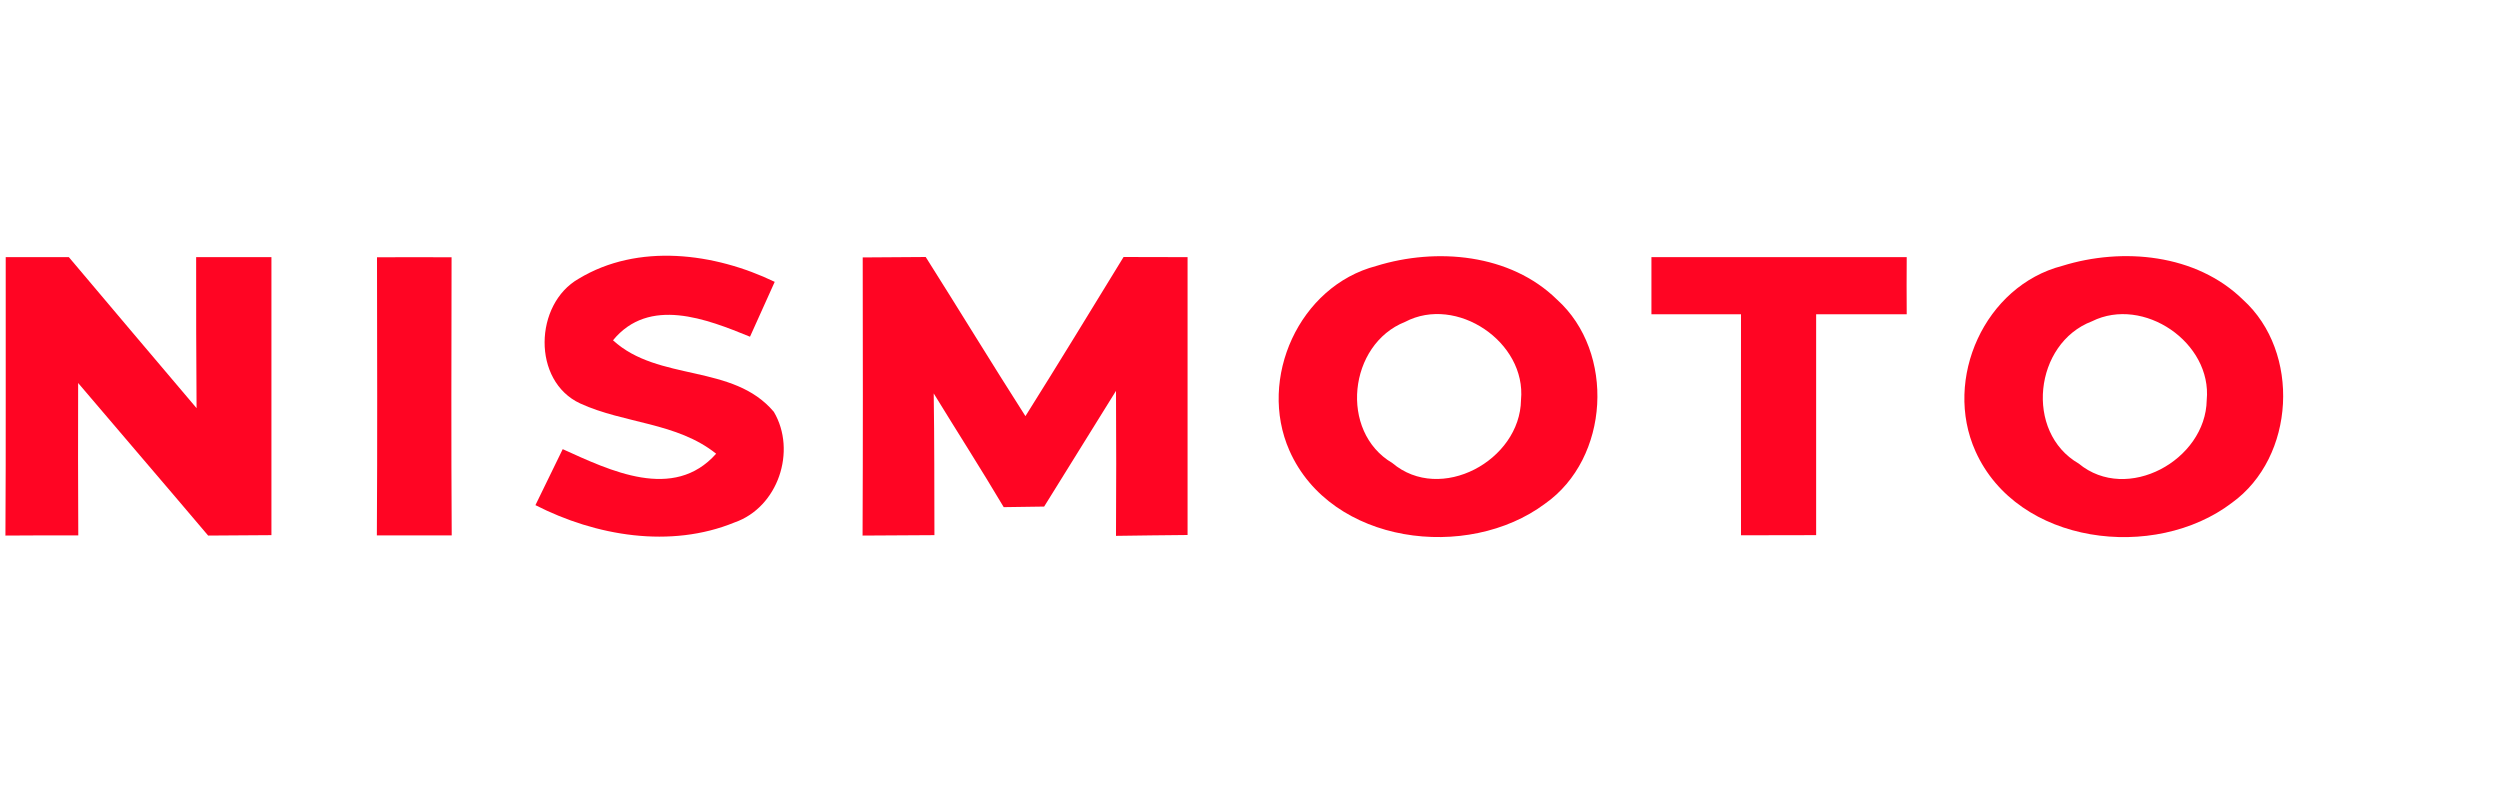
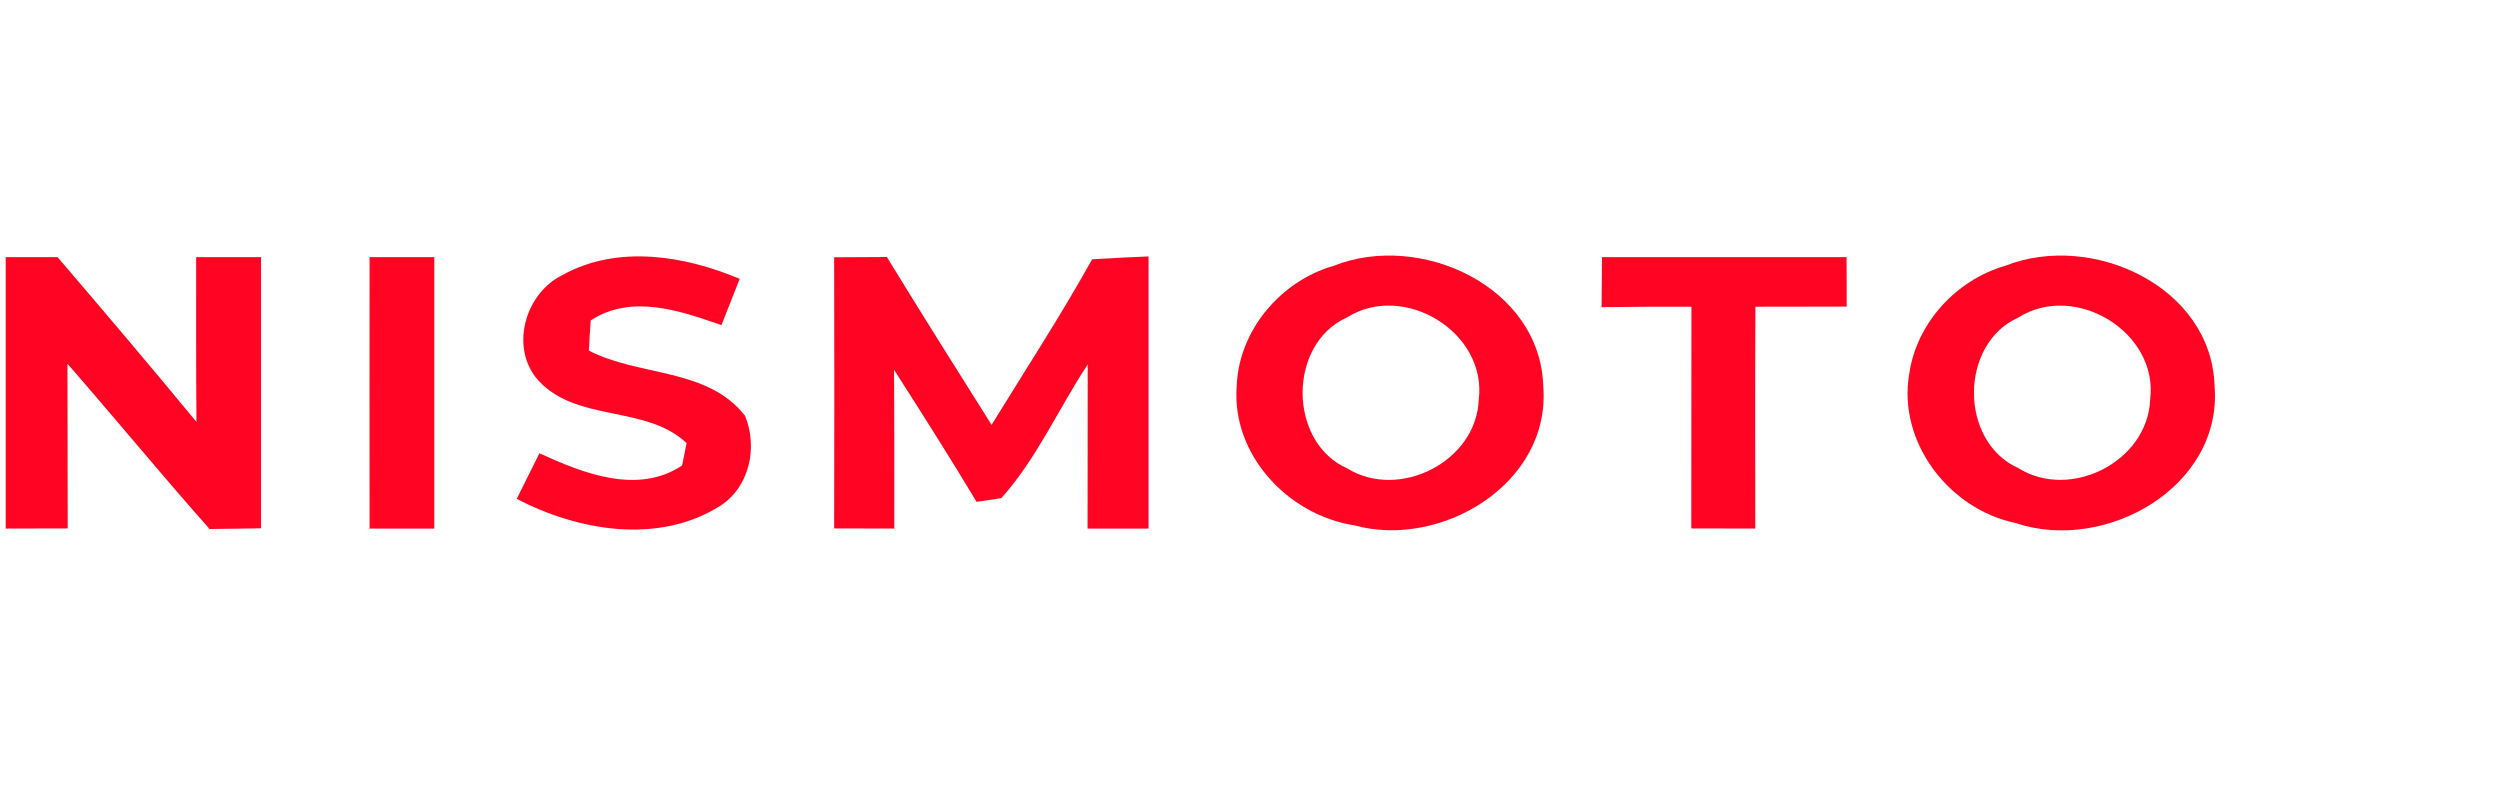
<svg xmlns="http://www.w3.org/2000/svg" width="175pt" height="55pt" viewBox="0 0 175 55" version="1.1">
  <g id="#ff0523ff">
-     <path fill="#ff0523" opacity="1.00" d=" M 0.40 18.00 C 1.88 18.00 3.35 18.00 4.82 18.00 C 7.80 21.52 10.77 25.06 13.76 28.57 C 13.73 25.05 13.73 21.53 13.73 18.00 C 15.49 18.00 17.24 18.00 19.00 18.00 C 19.00 24.49 19.00 30.97 19.00 37.46 C 17.52 37.47 16.05 37.48 14.57 37.49 C 11.55 33.92 8.50 30.38 5.47 26.81 C 5.46 30.37 5.46 33.92 5.48 37.48 C 3.78 37.47 2.08 37.48 0.38 37.49 C 0.42 30.99 0.39 24.50 0.40 18.00 Z" />
-     <path fill="#ff0523" opacity="1.00" d=" M 26.39 18.01 C 28.13 18.00 29.87 18.00 31.61 18.01 C 31.60 24.50 31.58 30.99 31.62 37.48 C 29.87 37.48 28.13 37.48 26.38 37.48 C 26.42 30.99 26.40 24.50 26.39 18.01 Z" />
-     <path fill="#ff0523" opacity="1.00" d=" M 40.51 19.51 C 44.66 17.00 50.02 17.70 54.23 19.73 C 53.66 21.01 53.08 22.29 52.50 23.57 C 49.46 22.33 45.44 20.74 42.91 23.82 C 46.09 26.74 51.32 25.44 54.17 28.83 C 55.78 31.56 54.47 35.51 51.42 36.57 C 46.93 38.41 41.71 37.52 37.48 35.36 C 38.12 34.05 38.75 32.75 39.39 31.44 C 42.70 32.94 47.15 35.11 50.13 31.76 C 47.38 29.56 43.70 29.66 40.61 28.24 C 37.23 26.67 37.39 21.28 40.51 19.51 Z" />
-     <path fill="#ff0523" opacity="1.00" d=" M 60.39 18.02 C 61.86 18.01 63.33 18.00 64.80 17.99 C 67.14 21.69 69.42 25.44 71.78 29.13 C 74.10 25.44 76.37 21.71 78.65 17.99 C 80.14 18.00 81.64 18.00 83.13 18.00 C 83.13 24.49 83.13 30.97 83.13 37.45 C 81.46 37.47 79.79 37.48 78.12 37.51 C 78.14 34.13 78.14 30.74 78.12 27.36 C 76.45 30.06 74.77 32.76 73.09 35.46 C 72.38 35.47 70.97 35.49 70.26 35.50 C 68.67 32.82 66.99 30.20 65.36 27.54 C 65.41 30.85 65.40 34.15 65.41 37.46 C 63.73 37.47 62.06 37.48 60.38 37.49 C 60.41 31.00 60.40 24.51 60.39 18.02 Z" />
-     <path fill="#ff0523" opacity="1.00" d=" M 96.33 18.62 C 100.55 17.31 105.72 17.76 108.99 20.97 C 113.08 24.65 112.68 32.08 108.15 35.26 C 102.74 39.30 93.17 38.12 90.26 31.54 C 88.03 26.49 90.95 20.03 96.33 18.62 M 98.36 22.53 C 94.39 24.10 93.73 30.21 97.46 32.41 C 100.84 35.27 106.41 32.23 106.47 28.00 C 106.86 23.94 101.95 20.64 98.36 22.53 Z" />
-     <path fill="#ff0523" opacity="1.00" d=" M 115.60 18.00 C 121.56 18.00 127.51 18.00 133.47 18.00 C 133.46 19.33 133.46 20.67 133.47 22.00 C 131.35 22.00 129.24 22.00 127.13 22.00 C 127.13 27.16 127.13 32.31 127.13 37.46 C 125.38 37.47 123.62 37.47 121.87 37.47 C 121.87 32.31 121.86 27.16 121.87 22.00 C 119.78 22.00 117.69 22.00 115.60 22.00 C 115.60 20.66 115.60 19.33 115.60 18.00 Z" />
-     <path fill="#ff0523" opacity="1.00" d=" M 144.36 18.61 C 148.57 17.30 153.73 17.77 157.01 20.98 C 161.06 24.64 160.68 32.00 156.23 35.20 C 150.83 39.31 141.22 38.16 138.28 31.58 C 136.01 26.52 138.94 20.01 144.36 18.61 M 146.44 22.49 C 142.39 24.03 141.70 30.25 145.51 32.45 C 148.89 35.25 154.40 32.21 154.47 28.01 C 154.86 23.98 150.04 20.70 146.44 22.49 Z" />
+     <path fill="#ff0523" opacity="1.00" d=" M 0.40 18.00 C 1.31 18.00 3.12 18.00 4.03 18.00 C 7.30 21.82 10.55 25.65 13.75 29.53 C 13.72 25.69 13.73 21.85 13.73 18.00 C 15.24 18.00 16.76 18.00 18.27 18.00 C 18.27 24.33 18.27 30.66 18.27 36.98 C 17.37 37.00 15.57 37.02 14.67 37.03 C 11.29 33.22 8.06 29.29 4.72 25.46 C 4.74 29.30 4.73 33.15 4.74 36.99 C 3.29 37.00 1.85 37.00 0.40 37.00 C 0.40 30.67 0.40 24.33 0.40 18.00 Z" />
+     <path fill="#ff0523" opacity="1.00" d=" M 25.87 18.00 C 27.38 18.00 28.89 18.00 30.40 18.00 C 30.40 24.33 30.40 30.67 30.40 37.00 C 28.89 37.00 27.38 37.00 25.87 37.00 C 25.87 30.67 25.86 24.33 25.87 18.00 Z" />
+     <path fill="#ff0523" opacity="1.00" d=" M 39.40 19.24 C 43.24 17.12 47.91 17.89 51.78 19.52 C 51.46 20.33 50.82 21.95 50.50 22.76 C 47.58 21.74 44.20 20.57 41.35 22.43 C 41.31 22.96 41.25 24.01 41.22 24.54 C 44.74 26.37 49.51 25.73 52.15 29.10 C 53.06 31.30 52.48 34.06 50.43 35.40 C 46.11 38.14 40.48 37.17 36.17 34.92 C 36.70 33.86 37.23 32.79 37.76 31.73 C 40.80 33.12 44.64 34.66 47.75 32.58 C 47.83 32.19 47.98 31.41 48.06 31.02 C 45.19 28.28 40.16 29.64 37.51 26.43 C 35.71 24.11 36.84 20.47 39.40 19.24 Z" />
+     <path fill="#ff0523" opacity="1.00" d=" M 58.39 18.01 C 59.62 18.01 60.85 18.00 62.08 17.99 C 64.49 21.93 66.95 25.83 69.41 29.74 C 71.78 25.89 74.25 22.10 76.45 18.15 C 77.76 18.07 79.08 18.00 80.40 17.95 C 80.40 24.30 80.40 30.65 80.40 37.00 C 78.98 37.00 77.55 37.00 76.13 37.00 C 76.14 33.17 76.13 29.34 76.14 25.51 C 74.10 28.60 72.56 32.13 70.09 34.87 C 69.66 34.93 68.79 35.07 68.36 35.13 C 66.49 32.01 64.54 28.94 62.58 25.88 C 62.61 29.59 62.60 33.30 62.60 37.00 C 61.19 37.00 59.79 36.99 58.39 36.99 C 58.41 30.66 58.40 24.34 58.39 18.01 Z" />
+     <path fill="#ff0523" opacity="1.00" d=" M 93.35 18.61 C 99.40 16.20 107.82 20.04 108.03 27.04 C 108.57 33.84 100.90 38.45 94.78 36.77 C 90.16 36.05 86.19 31.82 86.57 27.01 C 86.72 23.12 89.65 19.67 93.35 18.61 M 94.29 22.22 C 90.14 24.07 90.15 30.95 94.31 32.79 C 97.94 35.03 103.33 32.32 103.51 28.00 C 104.12 23.26 98.27 19.71 94.29 22.22 Z" />
+     <path fill="#ff0523" opacity="1.00" d=" M 112.14 18.00 C 117.85 18.00 123.56 18.00 129.26 18.00 C 129.27 18.87 129.27 20.60 129.27 21.46 C 127.14 21.47 125.01 21.47 122.88 21.47 C 122.85 26.64 122.87 31.82 122.87 37.00 C 121.37 37.00 119.88 36.99 118.39 36.99 C 118.40 31.82 118.40 26.65 118.40 21.47 C 116.30 21.47 114.21 21.47 112.11 21.50 C 112.12 20.63 112.13 18.88 112.14 18.00 Z" />
+     <path fill="#ff0523" opacity="1.00" d=" M 140.38 18.60 C 146.41 16.22 154.78 20.02 155.02 26.99 C 155.61 34.10 147.35 38.73 141.09 36.61 C 136.43 35.65 132.81 30.93 133.65 26.14 C 134.18 22.58 136.95 19.59 140.38 18.60 M 141.28 22.23 C 137.15 24.08 137.14 30.90 141.27 32.76 C 144.90 35.05 150.33 32.33 150.51 27.98 C 151.11 23.25 145.25 19.71 141.28 22.23 Z" />
  </g>
</svg>
